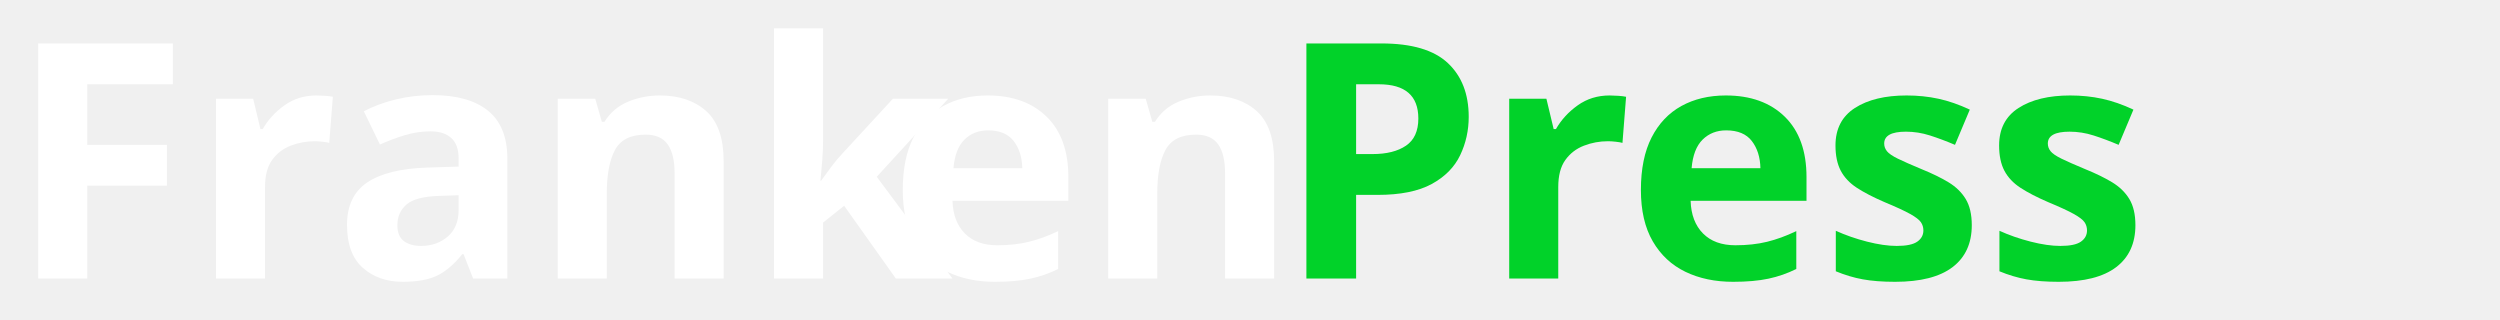
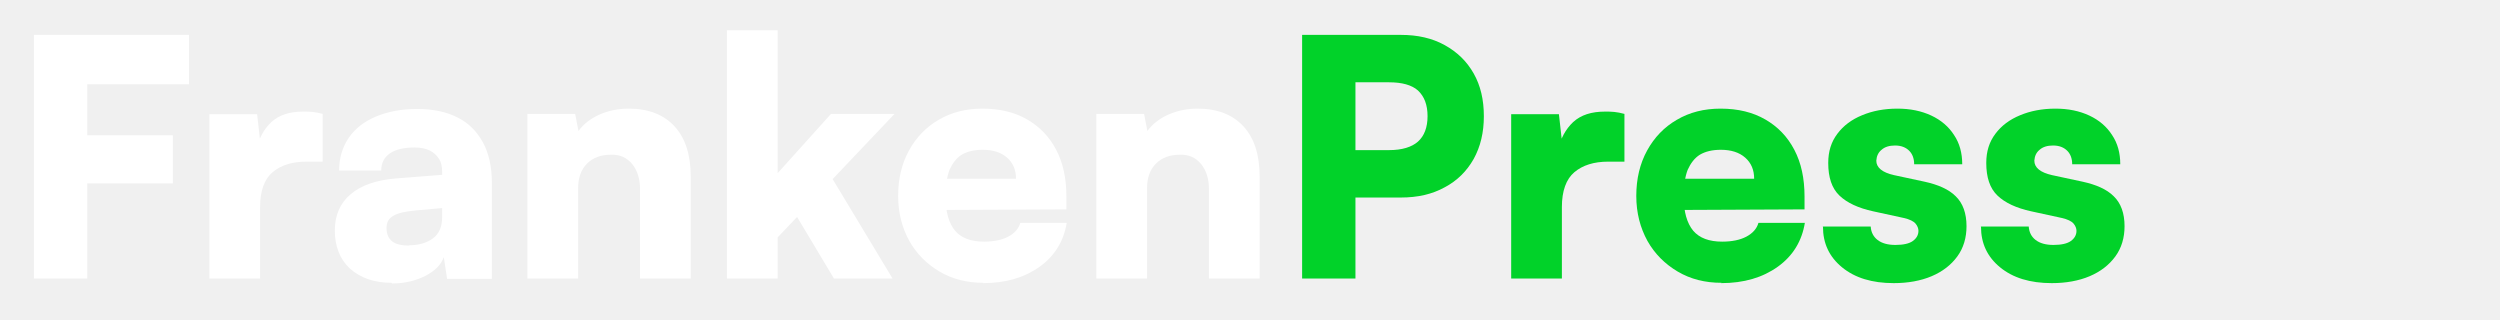
<svg xmlns="http://www.w3.org/2000/svg" width="100%" height="100%" viewBox="0 0 750 96" version="1.1" xml:space="preserve" style="fill-rule:evenodd;clip-rule:evenodd;stroke-linejoin:round;stroke-miterlimit:2;">
  <g transform="matrix(0.189171,0,0,0.189171,-98.26078,-323.1619)">
-     <text x="533px" y="2150px" style="font-family:'SatoshiVariable-Bold', 'Satoshi Variable';font-weight:900;font-size:522.121px;fill:#fff;">F<tspan x="821.211px 1031.104px " y="2150px 2150px ">ra</tspan>nk<tspan x="1927.586px " y="2150px ">e</tspan>n</text>
-     <g transform="matrix(522.1213,0,0,522.1213,3899.638,2150)" />
-     <text x="2544.211px" y="2150px" style="font-family:'SatoshiVariable-Bold', 'Satoshi Variable';font-weight:900;font-size:522.121px;fill:#01d229;">Pr<tspan x="3098.182px " y="2150px ">e</tspan>ss</text>
+     <g>
+       <g transform="matrix(522.1213,0,0,522.1213,533,2150)">
+         <path d="M0.239,-0.74l0,0.74l-0.162,-0l0,-0.74l0.162,0Zm0.309,0.15l-0.456,0l0,-0.15l0.456,0l0,0.15Zm-0.049,0.301l-0.411,0l0,-0.146l0.411,0l0,0.146Z" style="fill:#fff;fill-rule:nonzero;" />
+       </g>
+       <g transform="matrix(522.1213,0,0,522.1213,821.211,2150)">
+         <path d="M0.402,-0.5l0,0.145l-0.049,0c-0.044,0 -0.078,0.011 -0.103,0.032c-0.025,0.021 -0.038,0.057 -0.038,0.106l0,0.217l-0.154,-0l0,-0.499l0.145,0l0.012,0.107l-0.014,0c0.007,-0.033 0.022,-0.061 0.045,-0.083c0.024,-0.022 0.056,-0.032 0.097,-0.032c0.009,0 0.019,0 0.028,0.001c0.01,0.001 0.02,0.003 0.031,0.006Z" style="fill:#fff;fill-rule:nonzero;" />
+       </g>
+       <g transform="matrix(522.1213,0,0,522.1213,1031.104,2150)">
+         <path d="M0.209,0.013c-0.053,0 -0.094,-0.015 -0.126,-0.043c-0.031,-0.029 -0.046,-0.068 -0.046,-0.116c0,-0.046 0.016,-0.083 0.048,-0.11c0.032,-0.027 0.077,-0.043 0.138,-0.048l0.14,-0.011l0,-0.008c-0,-0.017 -0.003,-0.031 -0.01,-0.041c-0.007,-0.011 -0.016,-0.019 -0.028,-0.025c-0.012,-0.006 -0.028,-0.009 -0.046,-0.009c-0.033,0 -0.057,0.006 -0.075,0.018c-0.017,0.012 -0.026,0.029 -0.026,0.052l-0.128,0c0,-0.038 0.01,-0.071 0.029,-0.099c0.019,-0.028 0.047,-0.05 0.083,-0.065c0.036,-0.015 0.077,-0.023 0.125,-0.023c0.049,0 0.09,0.009 0.123,0.026c0.034,0.017 0.059,0.043 0.077,0.076c0.018,0.033 0.027,0.074 0.027,0.122l0,0.292l-0.136,-0l-0.01,-0.066c-0.008,0.023 -0.027,0.042 -0.056,0.057c-0.03,0.015 -0.063,0.023 -0.101,0.023Zm0.054,-0.114c0.029,-0 0.053,-0.007 0.072,-0.021c0.019,-0.014 0.028,-0.036 0.028,-0.065l0,-0.027l-0.078,0.007c-0.033,0.003 -0.057,0.008 -0.071,0.017c-0.014,0.008 -0.02,0.02 -0.02,0.037c0,0.018 0.006,0.031 0.017,0.04c0.011,0.009 0.029,0.013 0.052,0.013Z" style="fill:#fff;fill-rule:nonzero;" />
+       </g>
+       <g transform="matrix(522.1213,0,0,522.1213,1325.58,2150)">
+         <path d="M0.212,-0l-0.154,-0l0,-0.5l0.145,0l0.01,0.052c0.015,-0.021 0.037,-0.038 0.064,-0.05c0.027,-0.012 0.057,-0.018 0.089,-0.018c0.059,0 0.106,0.018 0.139,0.054c0.033,0.036 0.049,0.087 0.049,0.153l0,0.309l-0.154,-0l0,-0.272c0,-0.031 -0.008,-0.056 -0.024,-0.076c-0.016,-0.019 -0.037,-0.029 -0.064,-0.028c-0.031,-0 -0.055,0.009 -0.073,0.027c-0.018,0.018 -0.027,0.043 -0.027,0.075l0,0.274Z" style="fill:#fff;fill-rule:nonzero;" />
+       </g>
+       <g transform="matrix(522.1213,0,0,522.1213,1641.986,2150)">
+         <path d="M0.212,-0l-0.154,-0l0,-0.754l0.154,0l0,0.434l0.162,-0.18l0.193,0l-0.188,0.198l0.182,0.302l-0.178,-0l-0.112,-0.187l-0.059,0.062l0,0.125Z" style="fill:#fff;fill-rule:nonzero;" />
+       </g>
+       <g transform="matrix(522.1213,0,0,522.1213,1927.586,2150)">
+         <path d="M0.29,0.013c-0.05,0 -0.094,-0.011 -0.133,-0.034c-0.039,-0.023 -0.07,-0.054 -0.092,-0.093c-0.022,-0.04 -0.034,-0.085 -0.034,-0.137c0,-0.052 0.011,-0.098 0.033,-0.138c0.022,-0.04 0.052,-0.071 0.09,-0.093c0.039,-0.023 0.083,-0.034 0.133,-0.034c0.053,0 0.098,0.011 0.136,0.033c0.038,0.022 0.067,0.052 0.088,0.092c0.021,0.04 0.031,0.087 0.031,0.142l0,0.039l-0.43,0.002l0.002,-0.095l0.275,0c0,-0.027 -0.009,-0.048 -0.027,-0.064c-0.018,-0.016 -0.043,-0.024 -0.074,-0.024c-0.026,0 -0.047,0.005 -0.064,0.015c-0.016,0.01 -0.028,0.026 -0.037,0.046c-0.008,0.021 -0.012,0.048 -0.012,0.081c0,0.047 0.01,0.081 0.029,0.104c0.019,0.022 0.048,0.033 0.088,0.033c0.029,0 0.054,-0.005 0.073,-0.015c0.019,-0.01 0.032,-0.024 0.037,-0.042l0.141,0c-0.009,0.055 -0.036,0.1 -0.082,0.133c-0.046,0.033 -0.103,0.05 -0.172,0.05Z" style="fill:#fff;fill-rule:nonzero;" />
+       </g>
+       <g transform="matrix(522.1213,0,0,522.1213,2227.806,2150)">
+         <path d="M0.212,-0l-0.154,-0l0,-0.5l0.145,0l0.01,0.052c0.015,-0.021 0.037,-0.038 0.064,-0.05c0.027,-0.012 0.057,-0.018 0.089,-0.018c0.059,0 0.106,0.018 0.139,0.054c0.033,0.036 0.049,0.087 0.049,0.153l0,0.309l-0.154,-0l0,-0.272c0,-0.031 -0.008,-0.056 -0.024,-0.076c-0.016,-0.019 -0.037,-0.029 -0.064,-0.028c-0.031,-0 -0.055,0.009 -0.073,0.027c-0.018,0.018 -0.027,0.043 -0.027,0.075l0,0.274Z" style="fill:#fff;fill-rule:nonzero;" />
+       </g>
+     </g>
+     <g>
+       <g transform="matrix(522.1213,0,0,522.1213,2544.211,2150)">
+         <path d="M0.239,-0.74l0,0.74l-0.162,-0l0,-0.74l0.162,0Zm0.138,0.494l-0.178,0l0,-0.144l0.142,0c0.039,0 0.069,-0.009 0.088,-0.026c0.019,-0.017 0.029,-0.043 0.029,-0.077c0,-0.035 -0.01,-0.06 -0.029,-0.078c-0.019,-0.017 -0.049,-0.025 -0.088,-0.025l-0.142,0l0,-0.144l0.178,0c0.051,0 0.095,0.01 0.133,0.031c0.038,0.021 0.067,0.049 0.088,0.086c0.021,0.037 0.031,0.08 0.031,0.13c0,0.049 -0.01,0.092 -0.031,0.13c-0.021,0.037 -0.05,0.066 -0.088,0.086c-0.038,0.021 -0.082,0.031 -0.133,0.031Z" style="fill:#01d229;fill-rule:nonzero;" />
+       </g>
+       <g transform="matrix(522.1213,0,0,522.1213,2885.679,2150)">
+         <path d="M0.402,-0.5l0,0.145l-0.049,0c-0.044,0 -0.078,0.011 -0.103,0.032c-0.025,0.021 -0.038,0.057 -0.038,0.106l0,0.217l-0.154,-0l0,-0.499l0.145,0l0.012,0.107l-0.014,0c0.007,-0.033 0.022,-0.061 0.045,-0.083c0.024,-0.022 0.056,-0.032 0.097,-0.032c0.009,0 0.019,0 0.028,0.001c0.01,0.001 0.02,0.003 0.031,0.006Z" style="fill:#01d229;fill-rule:nonzero;" />
+       </g>
+       <g transform="matrix(522.1213,0,0,522.1213,3098.182,2150)">
+         <path d="M0.29,0.013c-0.05,0 -0.094,-0.011 -0.133,-0.034c-0.039,-0.023 -0.07,-0.054 -0.092,-0.093c-0.022,-0.04 -0.034,-0.085 -0.034,-0.137c0,-0.052 0.011,-0.098 0.033,-0.138c0.022,-0.04 0.052,-0.071 0.09,-0.093c0.039,-0.023 0.083,-0.034 0.133,-0.034c0.053,0 0.098,0.011 0.136,0.033c0.038,0.022 0.067,0.052 0.088,0.092c0.021,0.04 0.031,0.087 0.031,0.142l0,0.039l-0.43,0.002l0.002,-0.095l0.275,0c0,-0.027 -0.009,-0.048 -0.027,-0.064c-0.018,-0.016 -0.043,-0.024 -0.074,-0.024c-0.026,0 -0.047,0.005 -0.064,0.015c-0.016,0.01 -0.028,0.026 -0.037,0.046c-0.008,0.021 -0.012,0.048 -0.012,0.081c0,0.047 0.01,0.081 0.029,0.104c0.019,0.022 0.048,0.033 0.088,0.033c0.029,0 0.054,-0.005 0.073,-0.015c0.019,-0.01 0.032,-0.024 0.037,-0.042l0.141,0c-0.009,0.055 -0.036,0.1 -0.082,0.133c-0.046,0.033 -0.103,0.05 -0.172,0.05Z" style="fill:#01d229;fill-rule:nonzero;" />
+       </g>
+       <g transform="matrix(522.1213,0,0,522.1213,3398.402,2150)">
+         <path d="M0.022,-0.158l0.146,0c0.001,0.017 0.008,0.031 0.021,0.041c0.013,0.01 0.031,0.015 0.054,0.015c0.024,-0 0.042,-0.004 0.053,-0.012c0.011,-0.008 0.017,-0.018 0.017,-0.031c0,-0.007 -0.003,-0.015 -0.009,-0.022c-0.006,-0.007 -0.018,-0.013 -0.036,-0.017l-0.092,-0.02c-0.046,-0.01 -0.08,-0.026 -0.103,-0.048c-0.023,-0.022 -0.034,-0.055 -0.034,-0.099c0,-0.035 0.009,-0.064 0.028,-0.089c0.018,-0.024 0.043,-0.043 0.075,-0.056c0.031,-0.013 0.067,-0.02 0.107,-0.02c0.039,0 0.073,0.007 0.103,0.021c0.03,0.014 0.053,0.034 0.069,0.059c0.017,0.025 0.025,0.055 0.025,0.089l-0.146,0c0,-0.017 -0.005,-0.031 -0.015,-0.041c-0.01,-0.01 -0.024,-0.016 -0.043,-0.016c-0.017,-0 -0.031,0.004 -0.041,0.013c-0.01,0.008 -0.015,0.019 -0.016,0.033c0,0.021 0.018,0.036 0.054,0.044l0.093,0.02c0.041,0.009 0.073,0.023 0.094,0.044c0.022,0.021 0.033,0.052 0.033,0.091c0,0.035 -0.009,0.066 -0.028,0.092c-0.019,0.026 -0.045,0.046 -0.078,0.06c-0.033,0.014 -0.072,0.021 -0.115,0.021c-0.066,0 -0.118,-0.016 -0.157,-0.048c-0.039,-0.032 -0.058,-0.073 -0.058,-0.123Z" style="fill:#01d229;fill-rule:nonzero;" />
+       </g>
+       <g transform="matrix(522.1213,0,0,522.1213,3649.02,2150)">
+         <path d="M0.022,-0.158l0.146,0c0.001,0.017 0.008,0.031 0.021,0.041c0.013,0.01 0.031,0.015 0.054,0.015c0.024,-0 0.042,-0.004 0.053,-0.012c0.011,-0.008 0.017,-0.018 0.017,-0.031c0,-0.007 -0.003,-0.015 -0.009,-0.022c-0.006,-0.007 -0.018,-0.013 -0.036,-0.017l-0.092,-0.02c-0.046,-0.01 -0.08,-0.026 -0.103,-0.048c-0.023,-0.022 -0.034,-0.055 -0.034,-0.099c0,-0.035 0.009,-0.064 0.028,-0.089c0.018,-0.024 0.043,-0.043 0.075,-0.056c0.031,-0.013 0.067,-0.02 0.107,-0.02c0.039,0 0.073,0.007 0.103,0.021c0.03,0.014 0.053,0.034 0.069,0.059c0.017,0.025 0.025,0.055 0.025,0.089l-0.146,0c0,-0.017 -0.005,-0.031 -0.015,-0.041c-0.01,-0.01 -0.024,-0.016 -0.043,-0.016c-0.017,-0 -0.031,0.004 -0.041,0.013c-0.01,0.008 -0.015,0.019 -0.016,0.033c0,0.021 0.018,0.036 0.054,0.044l0.093,0.02c0.041,0.009 0.073,0.023 0.094,0.044c0.022,0.021 0.033,0.052 0.033,0.091c0,0.035 -0.009,0.066 -0.028,0.092c-0.019,0.026 -0.045,0.046 -0.078,0.06c-0.033,0.014 -0.072,0.021 -0.115,0.021c-0.066,0 -0.118,-0.016 -0.157,-0.048c-0.039,-0.032 -0.058,-0.073 -0.058,-0.123Z" style="fill:#01d229;fill-rule:nonzero;" />
+       </g>
+     </g>
  </g>
</svg>
